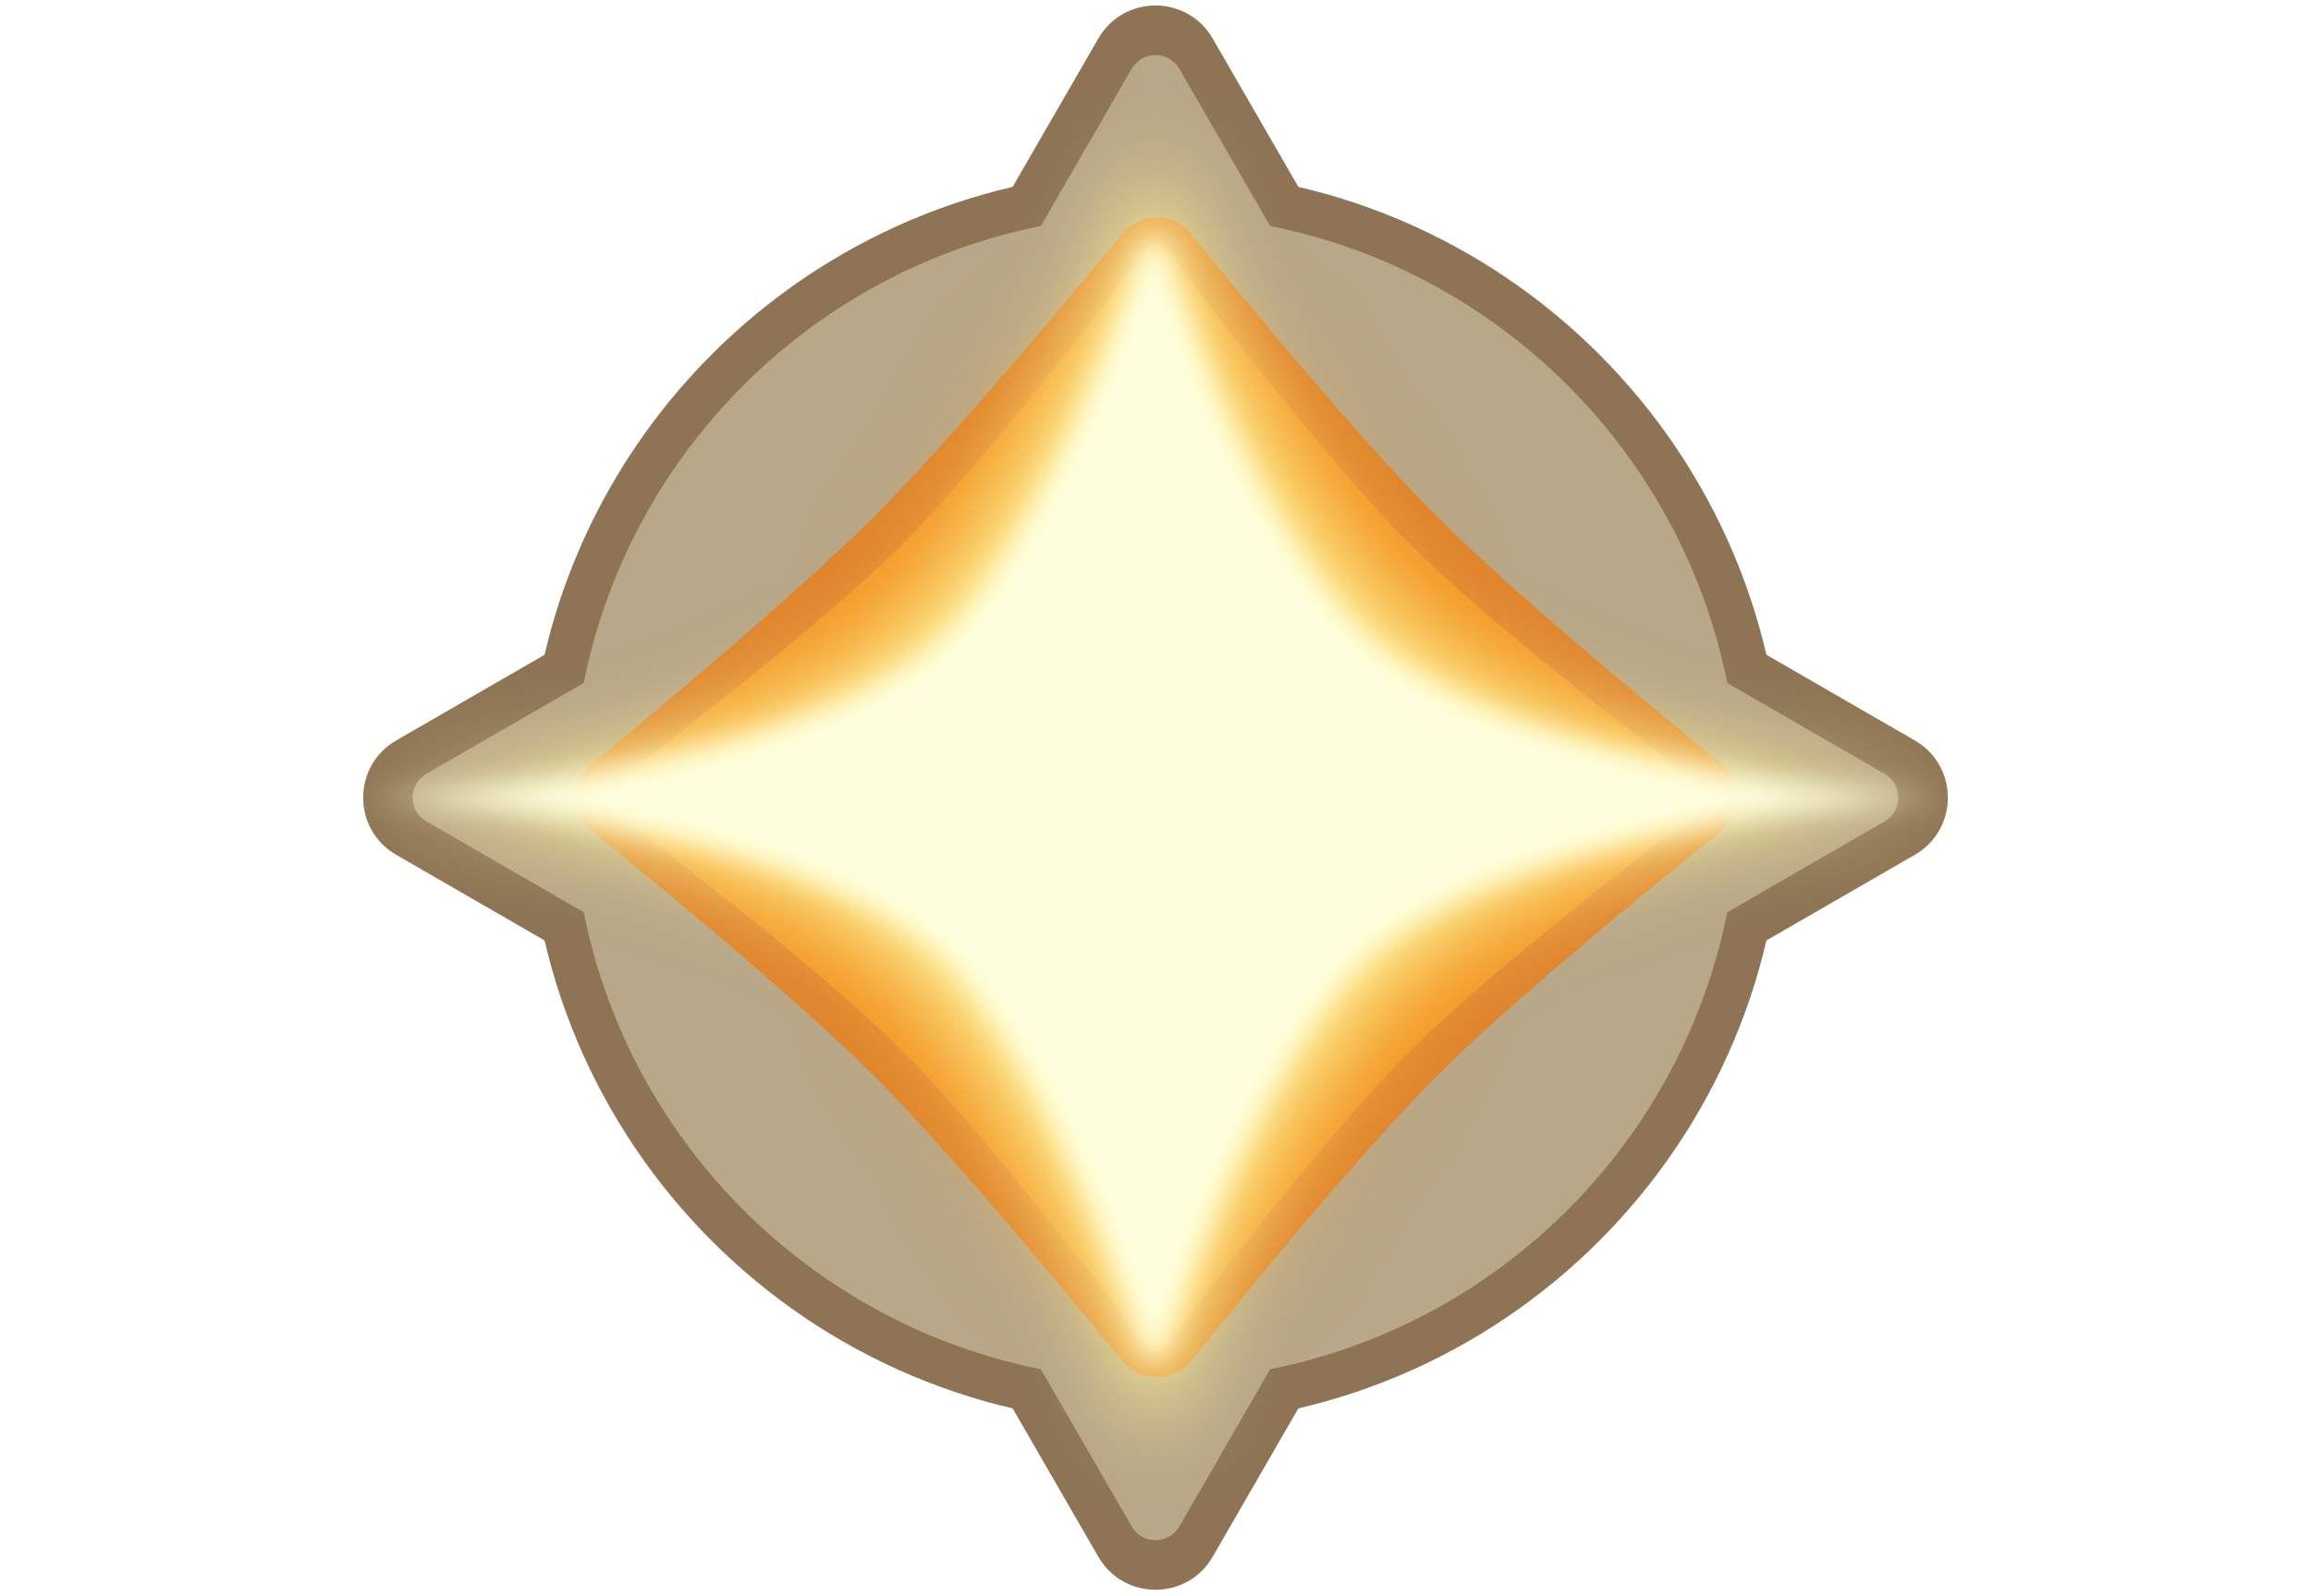
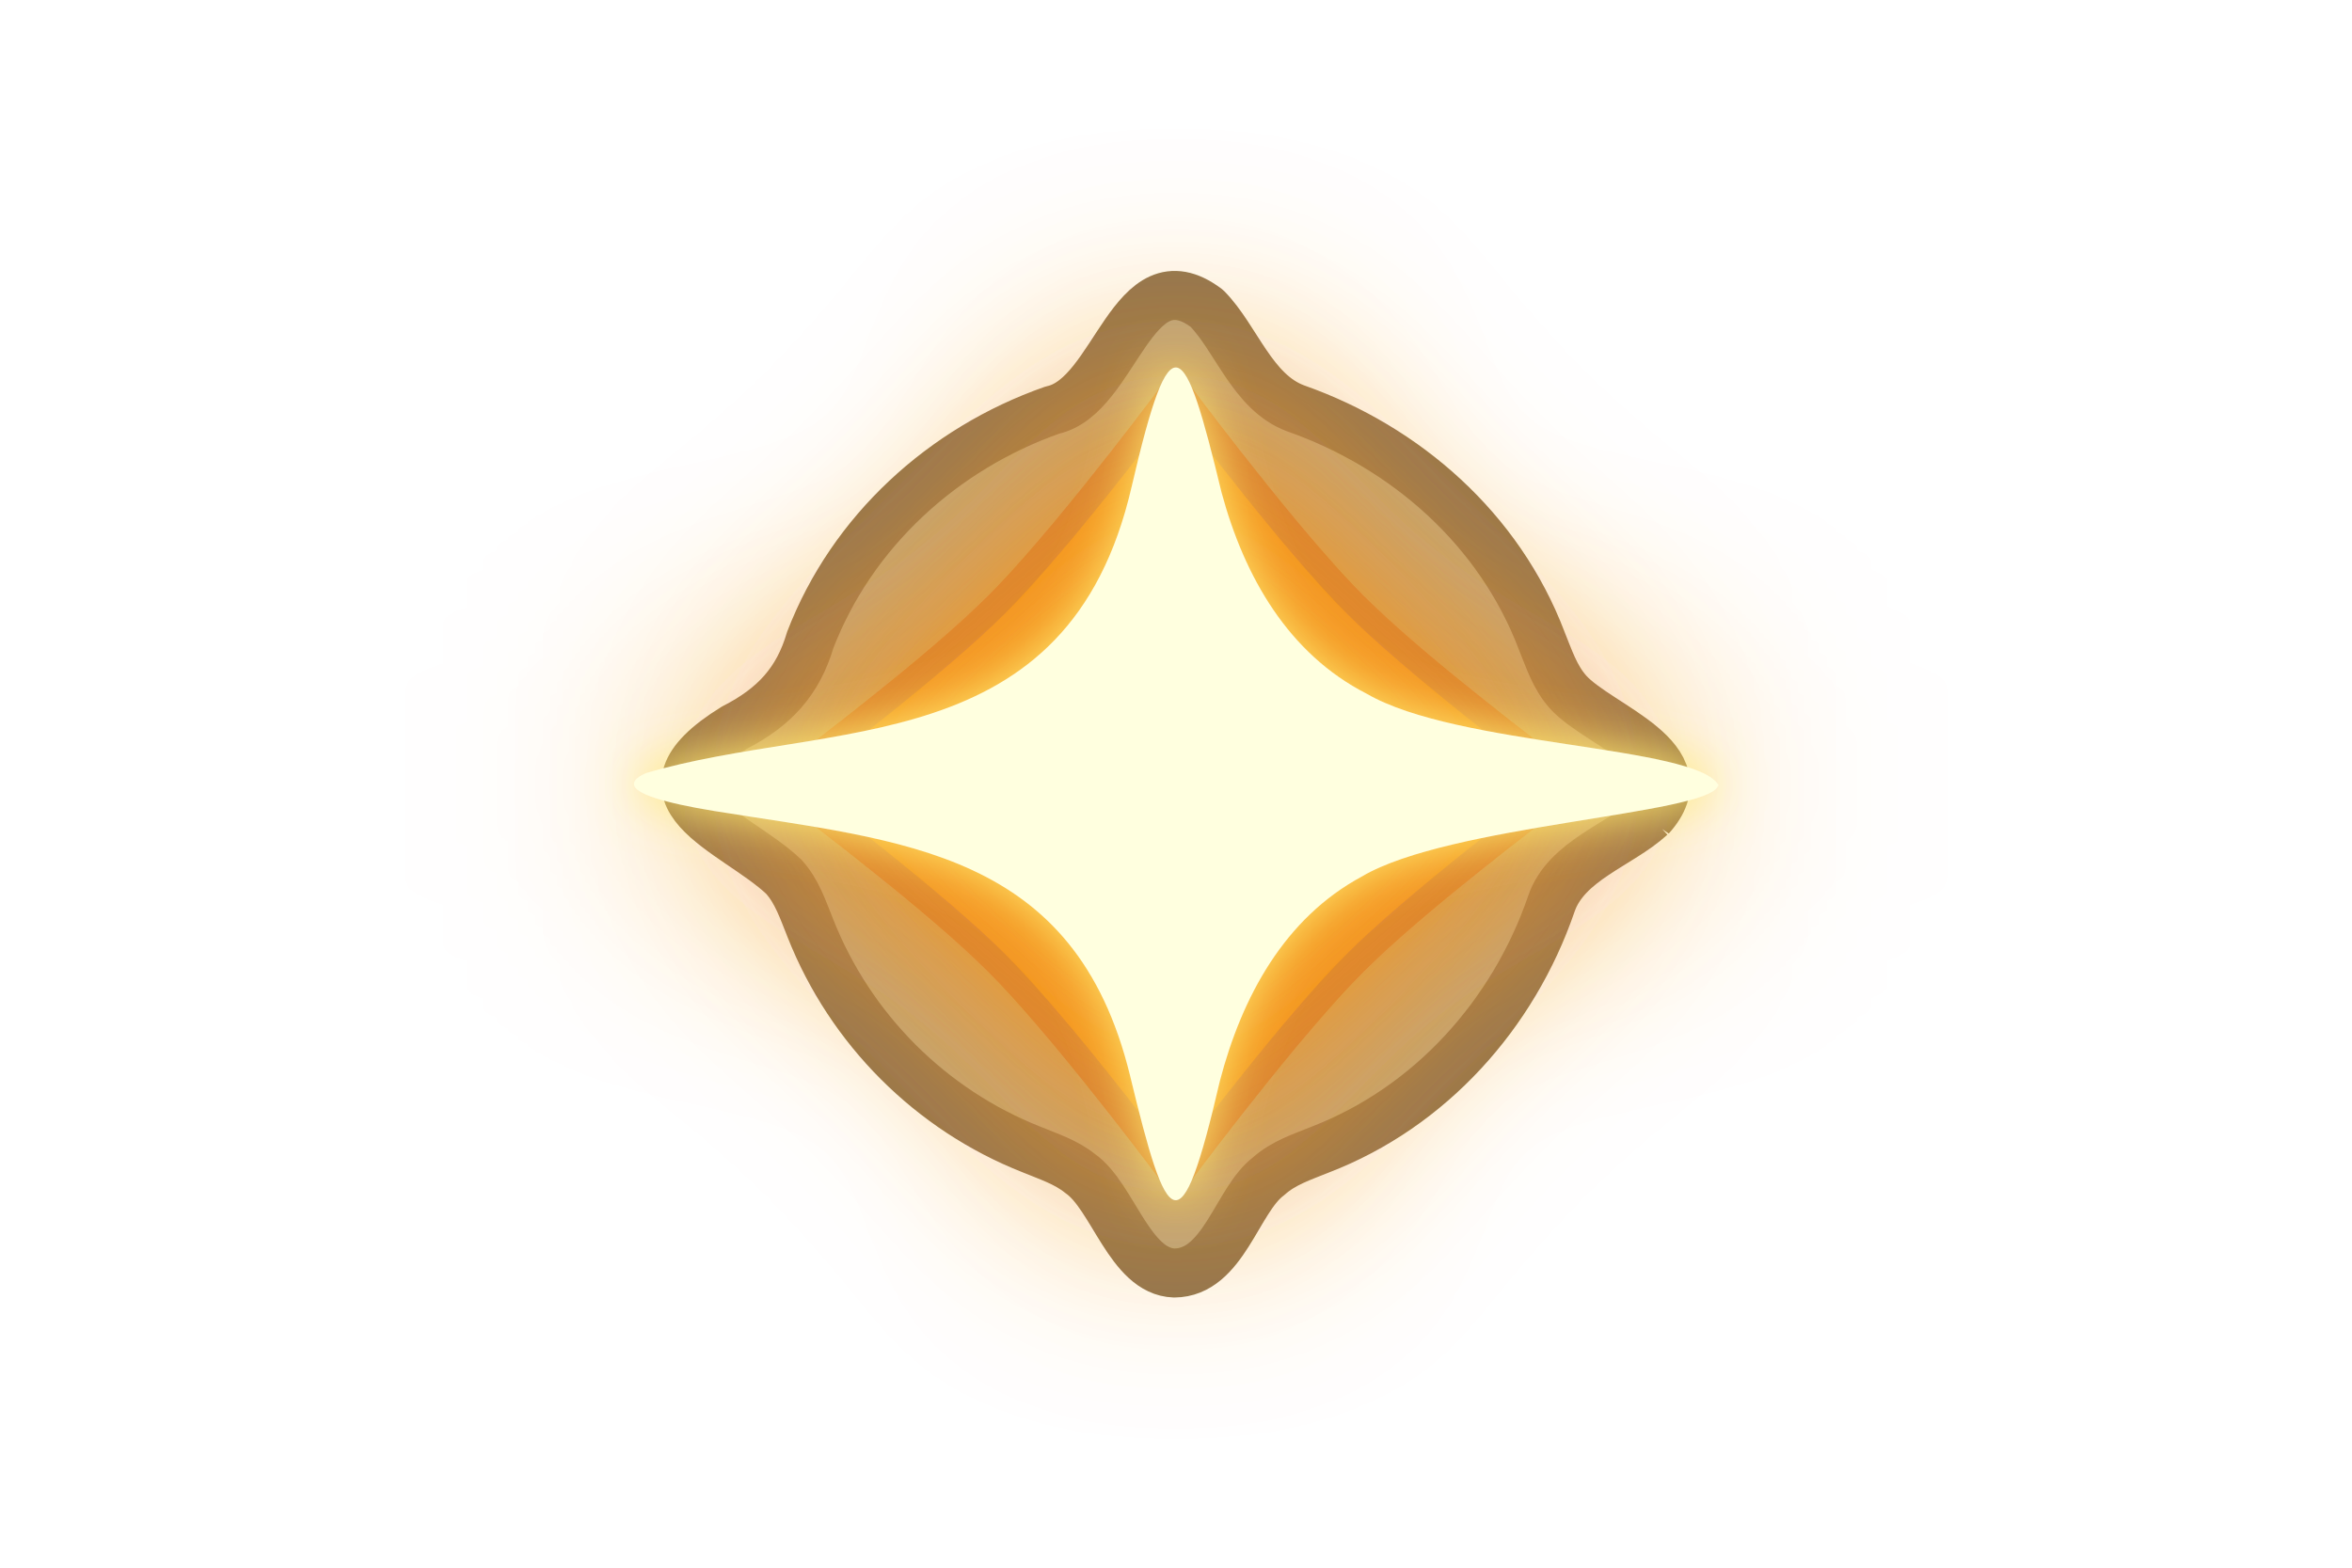
- <svg xmlns="http://www.w3.org/2000/svg" viewBox="0 0 420 290" fill="none">
-   <g>
-     <circle cx="210" cy="145" r="114" fill="#8E7455" />
-     <path d="M199.608 7C204.226 -1 215.774 -1 220.392 7L235.981 34C240.6 42 234.826 52 225.588 52H194.412C185.174 52 179.4 42 184.019 34L199.608 7Z" fill="#8E7455" />
-     <path d="M199.608 283C204.226 291 215.774 291 220.392 283L235.981 256C240.6 248 234.826 238 225.588 238H194.412C185.174 238 179.4 248 184.019 256L199.608 283Z" fill="#8E7455" />
-     <path d="M72 155.392C64 150.774 64 139.226 72 134.608L99 119.019C107 114.4 117 120.174 117 129.412L117 160.588C117 169.826 107 175.6 99 170.981L72 155.392Z" fill="#8E7455" />
-     <path d="M348 155.392C356 150.774 356 139.226 348 134.608L321 119.019C313 114.4 303 120.174 303 129.412L303 160.588C303 169.826 313 175.6 321 170.981L348 155.392Z" fill="#8E7455" />
-     <circle cx="210.001" cy="145" r="105.962" fill="#B8A788" />
-     <path d="M205.669 12.5C207.594 9.167 212.405 9.167 214.33 12.5L239.478 56.058C241.402 59.391 238.996 63.558 235.147 63.558H184.851C181.002 63.558 178.597 59.391 180.521 56.058L205.669 12.5Z" fill="#B8A788" />
-     <path d="M205.669 277.5C207.594 280.833 212.405 280.833 214.33 277.5L239.478 233.942C241.402 230.609 238.996 226.442 235.147 226.442H184.851C181.002 226.442 178.597 230.609 180.521 233.942L205.669 277.5Z" fill="#B8A788" />
-     <path d="M77.5 149.33C74.167 147.406 74.167 142.594 77.5 140.67L121.058 115.522C124.391 113.597 128.558 116.003 128.558 119.852L128.558 170.148C128.558 173.997 124.391 176.403 121.058 174.478L77.5 149.33Z" fill="#B8A788" />
-     <path d="M342.5 149.33C345.833 147.406 345.833 142.594 342.5 140.67L298.942 115.522C295.609 113.597 291.442 116.003 291.442 119.852L291.442 170.148C291.442 173.997 295.609 176.403 298.942 174.478L342.5 149.33Z" fill="#B8A788" />
-     <path d="M107.791 151.261C103.806 148.031 103.781 141.941 107.745 138.684C120.305 128.363 145.109 107.641 159 93.75C172.891 79.859 193.613 55.055 203.934 42.495C207.191 38.532 213.281 38.556 216.511 42.541C226.701 55.116 247.126 79.876 261 93.75C274.876 107.626 299.902 128.316 312.62 138.65C316.632 141.909 316.608 148.063 312.574 151.295C299.841 161.496 274.859 181.891 261 195.75C247.141 209.609 226.746 234.591 216.545 247.324C213.313 251.358 207.159 251.383 203.9 247.37C193.566 234.652 172.876 209.626 159 195.75C145.126 181.876 120.366 161.451 107.791 151.261Z" fill="#DF852D" />
-     <path d="M110.141 146.599C109.067 145.793 109.067 144.207 110.141 143.401C118.445 137.171 148.81 114.118 164.027 98.902C179.243 83.685 202.296 53.32 208.526 45.016C209.332 43.942 210.918 43.942 211.724 45.016C217.954 53.32 241.007 83.685 256.223 98.902C271.44 114.118 301.805 137.171 310.109 143.401C311.183 144.207 311.183 145.793 310.109 146.599C301.805 152.829 271.44 175.882 256.223 191.098C241.007 206.315 217.954 236.68 211.724 244.984C210.918 246.058 209.332 246.058 208.526 244.984C202.296 236.68 179.243 206.315 164.027 191.098C148.81 175.882 118.445 152.829 110.141 146.599Z" fill="#F39724" />
-     <g opacity="0.7" filter="url(#filter1_f_219_2)">
-       <path d="M169.789 184.934C163.753 176.888 163.753 113.113 169.789 105.066V105.066C177.402 94.916 184.025 83.751 189.578 73.053C196.532 59.656 222.355 60.073 229.316 73.466C234.81 84.038 241.556 95.047 249.657 105.066V105.066C256.156 113.106 256.044 176.805 249.656 184.934V184.934C241.405 195.434 234.485 207.059 228.856 218.13C222.076 231.465 197.162 231.749 190.344 218.434C184.638 207.289 177.756 195.556 169.789 184.934V184.934Z" fill="#F39724" />
-     </g>
-     <g filter="url(#filter2_f_219_2)">
-       <path d="M66 145C66 145 144.995 140.453 170.789 106.066C190.359 79.975 202.805 46.601 207.671 32.014C208.325 30.054 211.431 30.127 212.01 32.11C216.275 46.747 227.61 80.033 248.657 106.066C276.457 140.453 354 144.5 354 144.5C354 144.5 275.56 149.698 248.657 183.934C228.143 210.038 216.438 243.675 212.035 258.182C211.44 260.141 208.404 260.188 207.757 258.244C202.953 243.797 190.476 210.18 170.789 183.934C144.995 149.547 66 145 66 145Z" fill="#FEF095" />
-     </g>
-     <g filter="url(#filter3_f_219_2)">
-       <path d="M66 145C66 145 152.5 142 175.752 111.002C192.699 88.409 203.136 59.172 207.55 44.979C208.182 42.944 211.537 43.019 212.096 45.075C215.958 59.304 225.524 88.46 243.748 111.002C268.809 142 354 145 354 145C354 145 268 148.136 243.748 178.998C225.952 201.644 216.102 231.17 212.118 245.286C211.544 247.319 208.275 247.366 207.651 245.349C203.297 231.281 192.83 201.767 175.752 178.999C152.5 148 66 145 66 145Z" fill="#FFFFDF" />
-     </g>
-   </g>
+ <svg xmlns="http://www.w3.org/2000/svg" viewBox="0 0 96 64">
  <defs>
-     <filter id="filter1_f_219_2" x="145.262" y="43.211" width="129.228" height="205.066" filterUnits="userSpaceOnUse" color-interpolation-filters="sRGB">
-       <feFlood flood-opacity="0" result="BackgroundImageFix" />
-       <feBlend mode="normal" in="SourceGraphic" in2="BackgroundImageFix" result="shape" />
-       <feGaussianBlur stdDeviation="10" result="effect1_foregroundBlur_219_2" />
+     <filter id="b" x="16" y="0" width="64" height="64" filterUnits="userSpaceOnUse">
+       <feOffset dx="0" dy="0" />
+       <feGaussianBlur result="c" stdDeviation="5" />
+       <feFlood flood-color="#f49720" flood-opacity="1" />
+       <feComposite in2="c" operator="in" />
+       <feComposite in="SourceGraphic" />
    </filter>
-     <filter id="filter2_f_219_2" x="51" y="15.583" width="318" height="259.094" filterUnits="userSpaceOnUse" color-interpolation-filters="sRGB">
-       <feFlood flood-opacity="0" result="BackgroundImageFix" />
-       <feBlend mode="normal" in="SourceGraphic" in2="BackgroundImageFix" result="shape" />
-       <feGaussianBlur stdDeviation="7.5" result="effect1_foregroundBlur_219_2" />
+     <filter id="d" x="11" y="0" width="74" height="64" filterUnits="userSpaceOnUse">
+       <feOffset dx="0" dy="0" />
+       <feGaussianBlur result="e" stdDeviation="5" />
+       <feFlood flood-color="#f49720" flood-opacity="1" />
+       <feComposite in2="e" operator="in" />
+       <feComposite in="SourceGraphic" />
    </filter>
-     <filter id="filter3_f_219_2" x="61" y="38.492" width="298" height="213.344" filterUnits="userSpaceOnUse" color-interpolation-filters="sRGB">
-       <feFlood flood-opacity="0" result="BackgroundImageFix" />
-       <feBlend mode="normal" in="SourceGraphic" in2="BackgroundImageFix" result="shape" />
-       <feGaussianBlur stdDeviation="2.5" result="effect1_foregroundBlur_219_2" />
+     <filter id="f" x="21.95" y="11.95" width="53" height="41" filterUnits="userSpaceOnUse">
+       <feOffset dx="0" dy="0" />
+       <feGaussianBlur result="g" stdDeviation="1.02" />
+       <feFlood flood-color="#ffec6f" flood-opacity="1" />
+       <feComposite in2="g" operator="in" />
+       <feComposite in="SourceGraphic" />
    </filter>
  </defs>
+   <path d="M67.38,33.34c-1.25,1.15-3.46,1.79-4.06,3.56-1.55,4.51-4.94,8.3-9.43,10.03-.76.31-1.5.54-2.11,1.09-1.29.96-1.84,3.94-3.85,3.95-1.82-.06-2.51-3.14-3.84-4.06-.58-.47-1.28-.69-1.98-.98-4.12-1.62-7.41-4.92-9.03-9.03-.31-.76-.54-1.5-1.09-2.11-2.02-1.91-6.62-3.25-2.02-6.08,1.64-.84,2.6-1.89,3.1-3.58,1.71-4.44,5.42-7.82,9.89-9.39,2.58-.55,3.25-6.45,6.3-4.15,1.2,1.22,1.86,3.43,3.62,4.08,4.52,1.59,8.32,4.95,10.04,9.47.31.76.54,1.5,1.08,2.11,1.29,1.43,5.56,2.68,3.37,5.11Z" fill="#b8a788" stroke="#8e7455" stroke-miterlimit="0" stroke-width="2" />
+   <path d="M32.13,32.25c-.17-.13-.17-.38,0-.51,1.32-.99,6.14-4.65,8.55-7.06,2.42-2.42,6.08-7.24,7.06-8.55.13-.17.38-.17.51,0,.99,1.32,4.65,6.14,7.06,8.55,2.42,2.42,7.24,6.08,8.55,7.06.17.13.17.38,0,.51-1.32.99-6.14,4.65-8.55,7.06-2.42,2.42-6.08,7.24-7.06,8.55-.13.17-.38.17-.51,0-.99-1.32-4.65-6.14-7.06-8.55-2.42-2.42-7.24-6.08-8.55-7.06Z" fill="#f49720" filter="url(#b)" stroke="#d68135" stroke-miterlimit="10" />
+   <path d="M69.74,32.09c-.48,1.15-10.77,1.54-14.27,3.62-3.11,1.67-4.82,4.82-5.7,8.2-1.59,6.82-2.1,6-3.6-.23-2.21-9.02-9.08-9.37-16.66-10.59-1.94-.32-3.29-.7-3.22-1.11.01-.14.18-.28.49-.41,7.31-2.17,16.92-.44,19.46-11.48,1.59-6.82,2.1-6,3.6.23.92,3.38,2.68,6.46,5.82,8.07,3.66,2.13,13.18,2.07,14.11,3.66v.04Z" fill="#ffffdf" filter="url(#d)" />
+   <path d="M70.12,32.09c-.48,1.17-10.96,1.57-14.53,3.69-3.16,1.7-4.9,4.91-5.8,8.35-1.61,6.94-2.14,6.1-3.67-.24-2.25-9.18-9.25-9.54-16.96-10.78-1.97-.32-3.35-.71-3.28-1.13.01-.14.19-.29.5-.42,7.44-2.21,17.22-.45,19.81-11.69,1.61-6.94,2.14-6.1,3.67.24.93,3.44,2.73,6.58,5.92,8.21,3.72,2.17,13.41,2.1,14.36,3.73v.04Z" fill="#ffffdf" filter="url(#f)" />
</svg>
